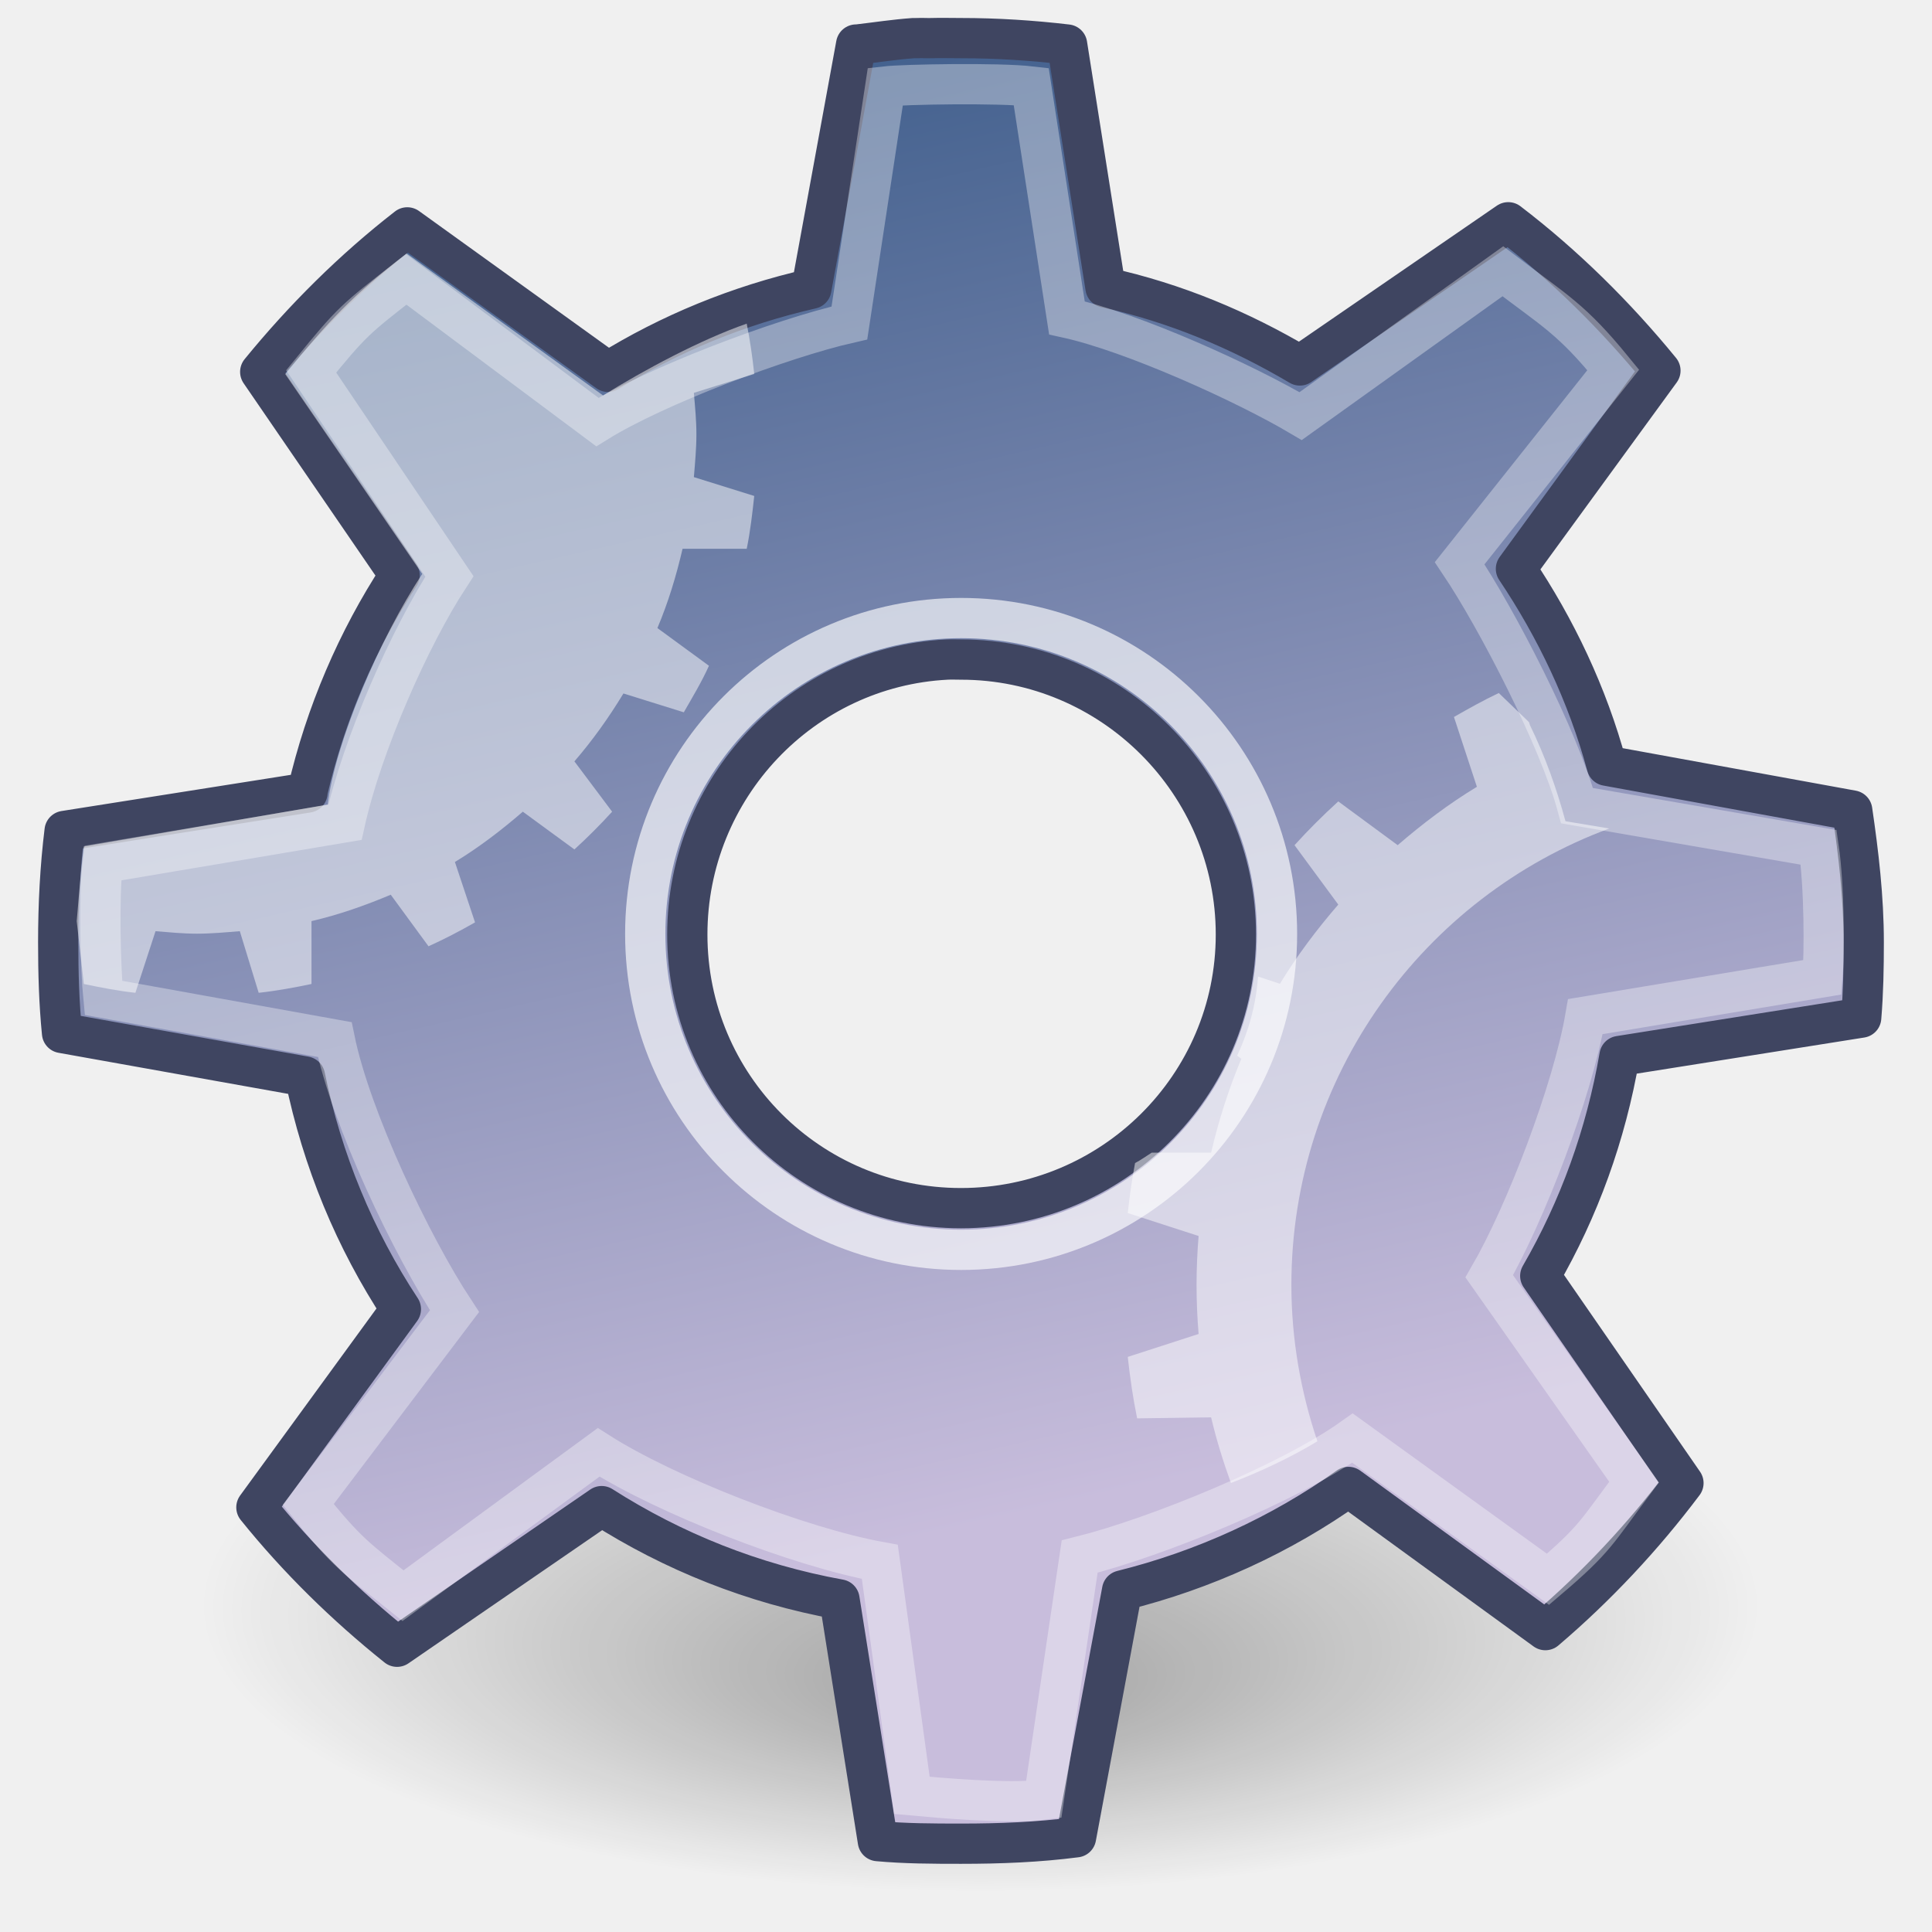
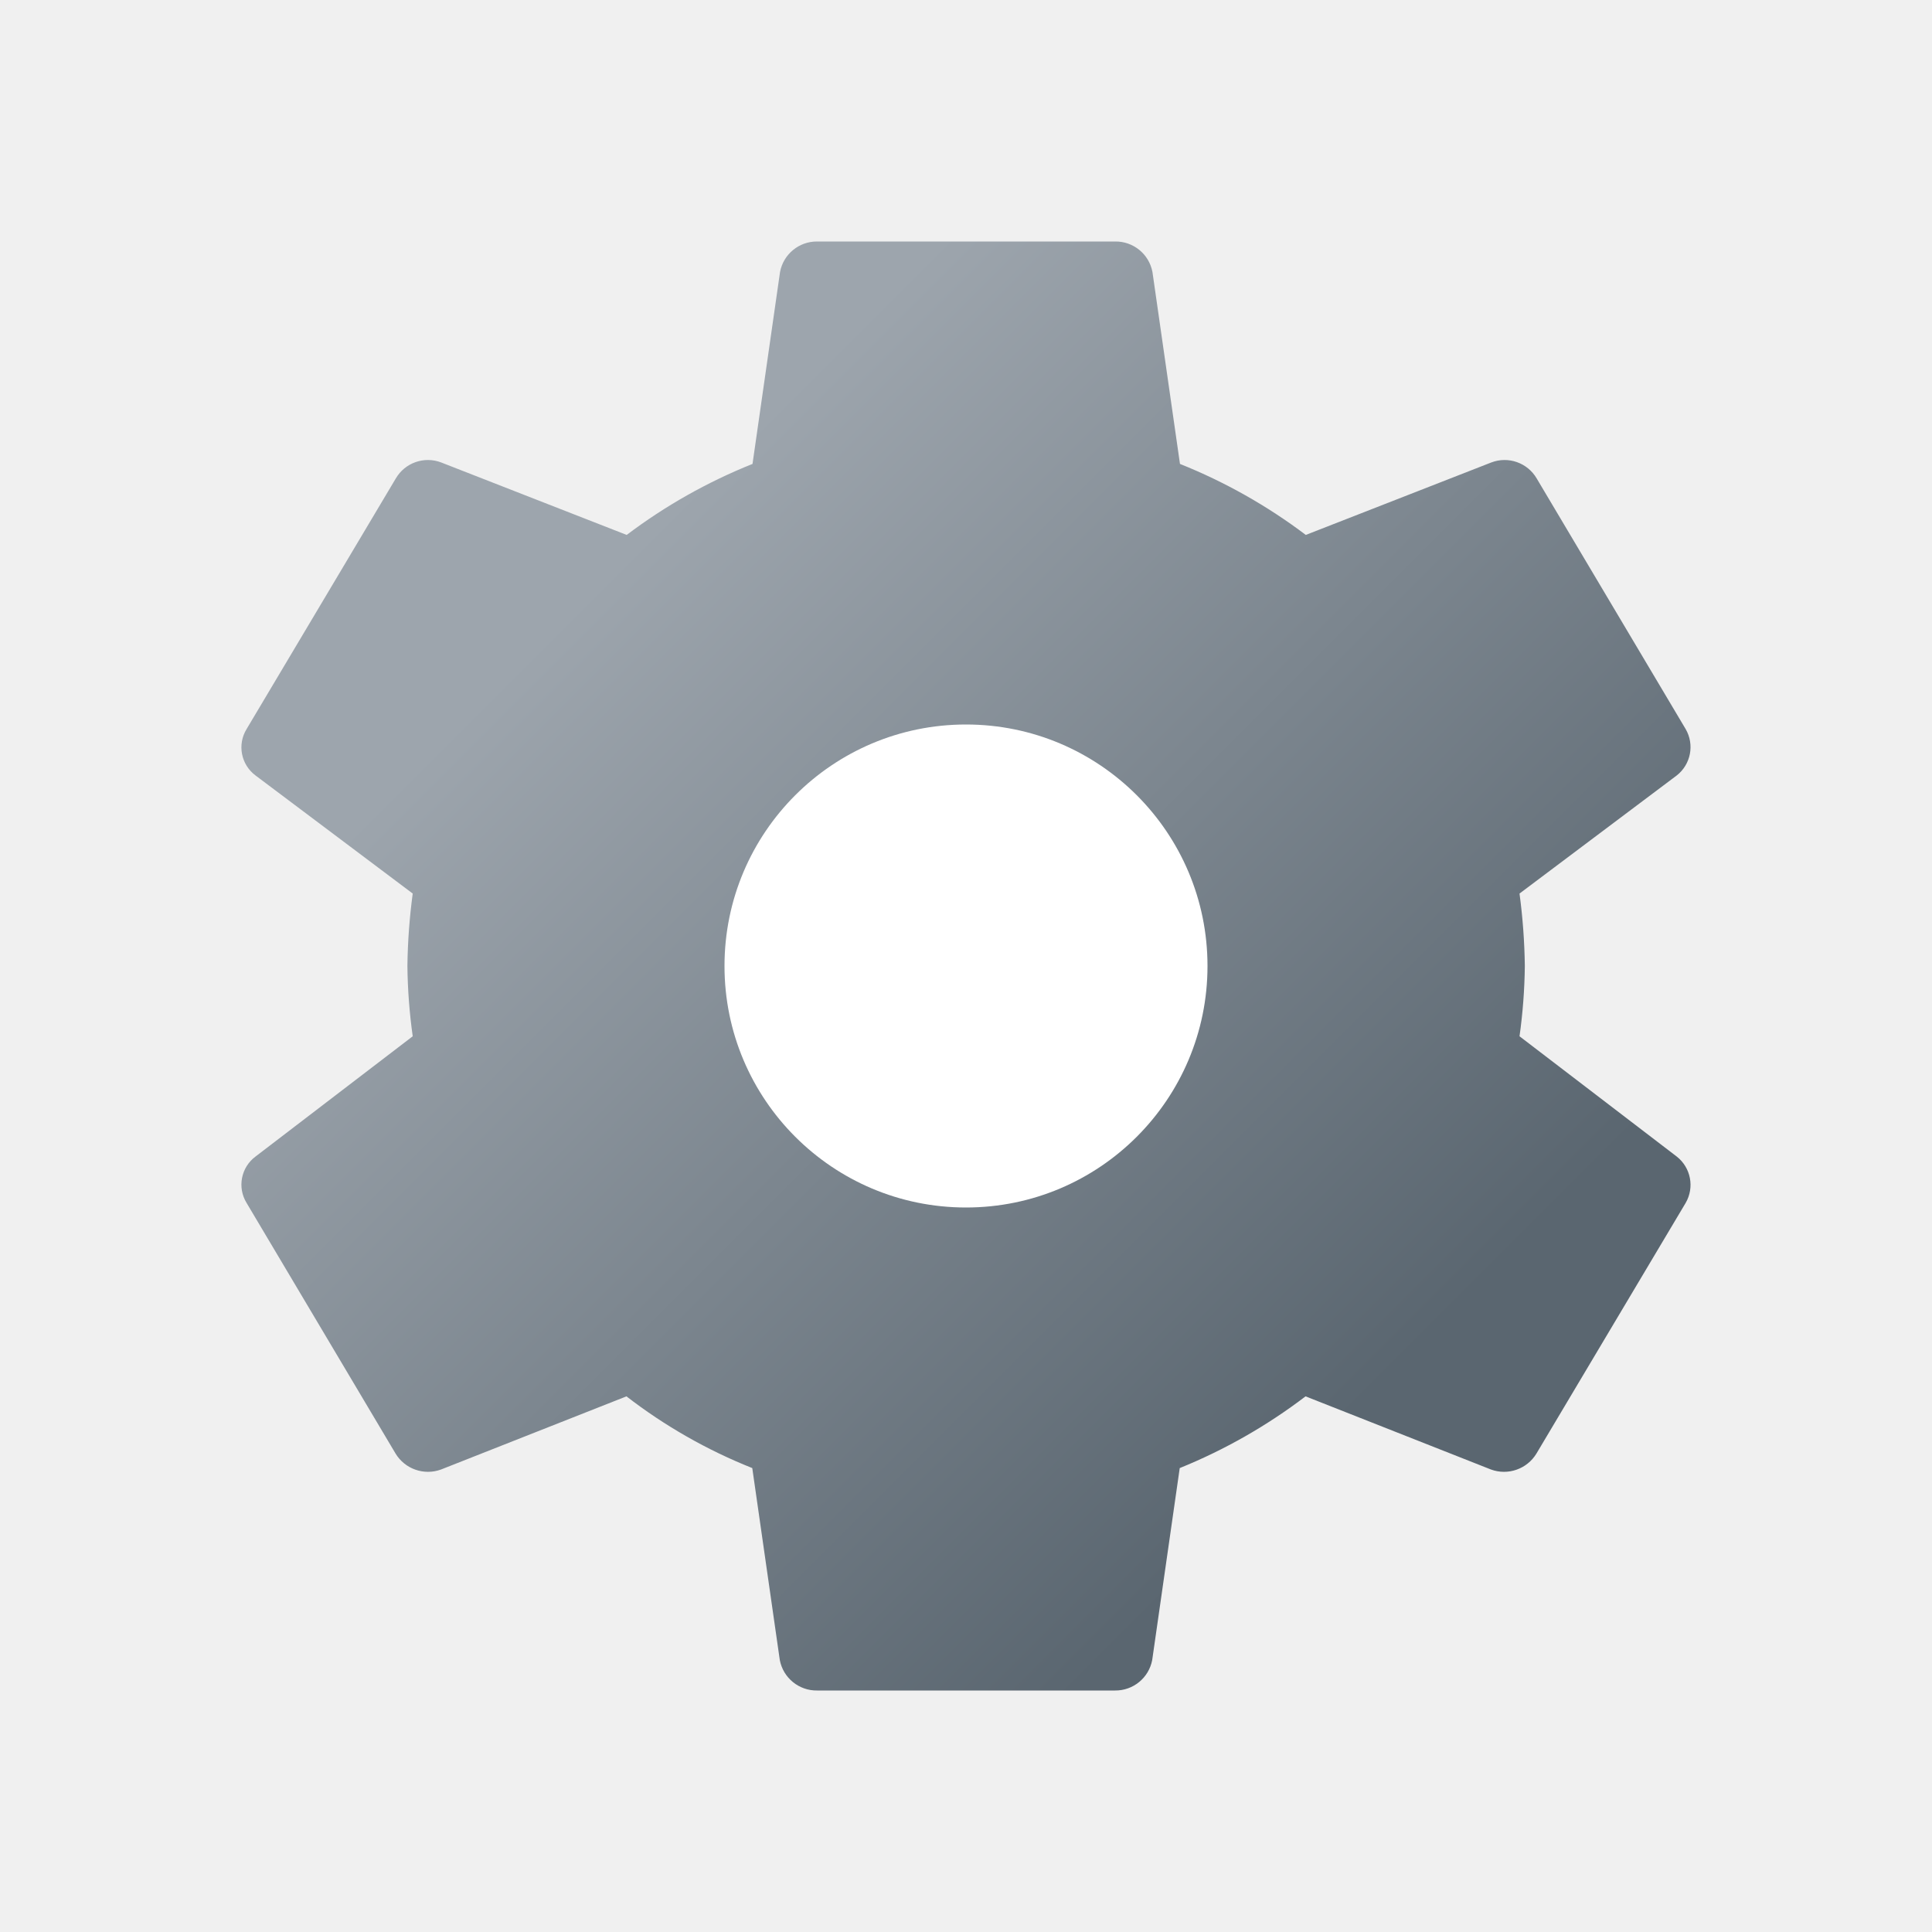
- <svg xmlns="http://www.w3.org/2000/svg" xmlns:xlink="http://www.w3.org/1999/xlink" width="48px" height="48px" id="svg53383">
-   <defs id="defs3">
-     <linearGradient id="linearGradient3264">
-       <stop style="stop-color:#c9c9c9;stop-opacity:1;" offset="0" id="stop3266" />
-       <stop id="stop3276" offset="0.25" style="stop-color:#f8f8f8;stop-opacity:1;" />
-       <stop id="stop3272" offset="0.5" style="stop-color:#e2e2e2;stop-opacity:1;" />
-       <stop style="stop-color:#b0b0b0;stop-opacity:1;" offset="0.75" id="stop3274" />
-       <stop style="stop-color:#c9c9c9;stop-opacity:1;" offset="1" id="stop3268" />
+ <svg xmlns="http://www.w3.org/2000/svg" height="8px" width="8px" id="Camada_1" data-name="Camada 1" viewBox="0 0 8 8">
+   <defs>
+     <style>.cls-1{fill:url(#Gradiente_sem_nome_299);}.cls-2{fill:#fff;}</style>
+     <linearGradient id="Gradiente_sem_nome_299" x1="1.806" y1="1.805" x2="6.195" y2="6.194" gradientUnits="userSpaceOnUse">
+       <stop offset="0.145" stop-color="#9da5ad" />
+       <stop offset="0.894" stop-color="#5a6670" />
    </linearGradient>
-     <linearGradient xlink:href="#linearGradient3264" id="linearGradient3281" gradientUnits="userSpaceOnUse" x1="14.463" y1="12.285" x2="34.534" y2="39.685" gradientTransform="matrix(1.241935,0,0,1.241935,-5.027508,-7.208988)" />
-     <linearGradient id="linearGradient2300">
-       <stop id="stop2302" offset="0" style="stop-color:#000000;stop-opacity:0.327;" />
-       <stop id="stop2304" offset="1" style="stop-color:#000000;stop-opacity:0;" />
-     </linearGradient>
-     <linearGradient id="aigrd1" gradientUnits="userSpaceOnUse" x1="99.777" y1="15.424" x2="153" y2="248.631">
-       <stop offset="0" style="stop-color:#184375" id="stop53300" />
-       <stop offset="1" style="stop-color:#C8BDDC" id="stop53302" />
-     </linearGradient>
-     <linearGradient xlink:href="#aigrd1" id="linearGradient53551" gradientUnits="userSpaceOnUse" x1="99.777" y1="15.424" x2="153" y2="248.631" gradientTransform="matrix(0.200685,0,0,0.200685,-0.585758,-1.050787)" />
-     <radialGradient gradientUnits="userSpaceOnUse" r="11.69" fy="72.568" fx="14.288" cy="68.873" cx="14.288" gradientTransform="matrix(1.399258,-2.234445e-7,8.196178e-8,0.513264,4.365074,4.839285)" id="radialGradient2308" xlink:href="#linearGradient2300" />
-     <linearGradient xlink:href="#linearGradient3264" id="linearGradient3760" gradientUnits="userSpaceOnUse" gradientTransform="matrix(1.241935,0,0,1.241935,-5.027508,-7.208988)" x1="14.463" y1="12.285" x2="34.534" y2="39.685" />
-     <linearGradient xlink:href="#aigrd1" id="linearGradient3773" gradientUnits="userSpaceOnUse" gradientTransform="matrix(0.200685,0,0,0.200685,-54.33576,-1.050787)" x1="99.777" y1="15.424" x2="153" y2="248.631" />
  </defs>
-   <g id="layer2">
-     <path transform="matrix(1.18638,0,0,1.18638,-4.539687,-7.794678)" d="M 44.286 38.714 A 19.929 9.837 0 1 1  4.429,38.714 A 19.929 9.837 0 1 1  44.286 38.714 z" id="path1538" style="color:#000000;fill:url(#radialGradient2308);fill-opacity:1;fill-rule:evenodd;stroke:none;stroke-width:0.5;stroke-linecap:round;stroke-linejoin:miter;stroke-miterlimit:4;stroke-dashoffset:0;stroke-opacity:1;marker:none;marker-start:none;marker-mid:none;marker-end:none;visibility:visible;display:inline;overflow:visible" />
-   </g>
-   <g id="layer1">
-     <path style="opacity:1;color:#000000;fill:url(#linearGradient3773);fill-opacity:1;fill-rule:nonzero;stroke:#3f4561;stroke-width:1;stroke-linecap:round;stroke-linejoin:round;marker:none;marker-start:none;marker-mid:none;marker-end:none;stroke-miterlimit:4;stroke-dasharray:none;stroke-dashoffset:0;stroke-opacity:1;visibility:visible;display:inline;overflow:visible" d="M 22.7,0.947 C 22.226,0.98 21.766,1.053 21.302,1.106 L 21.27,1.106 L 20.158,7.174 C 18.346,7.587 16.641,8.287 15.107,9.239 L 10.119,5.649 C 8.771,6.696 7.544,7.917 6.465,9.239 L 9.928,14.291 C 8.877,15.897 8.086,17.732 7.641,19.66 C 7.641,19.669 7.641,19.69 7.641,19.691 L 1.605,20.644 C 1.494,21.546 1.446,22.477 1.446,23.408 C 1.446,24.17 1.467,24.922 1.541,25.664 L 7.577,26.744 C 8.007,28.84 8.822,30.798 9.96,32.526 L 6.37,37.45 C 7.398,38.727 8.585,39.889 9.865,40.913 L 14.948,37.419 C 16.724,38.552 18.707,39.347 20.857,39.738 L 21.81,45.742 C 22.487,45.804 23.182,45.806 23.875,45.806 C 24.854,45.806 25.789,45.769 26.734,45.647 L 27.878,39.515 C 29.919,39.008 31.836,38.126 33.501,36.942 L 38.394,40.5 C 39.662,39.421 40.823,38.18 41.825,36.847 L 38.267,31.7 C 39.23,30.036 39.898,28.2 40.236,26.236 L 46.241,25.283 C 46.293,24.656 46.304,24.049 46.304,23.408 C 46.304,22.296 46.175,21.205 46.018,20.136 L 39.919,19.024 C 39.441,17.259 38.656,15.612 37.663,14.132 L 41.253,9.208 C 40.14,7.847 38.871,6.59 37.472,5.522 L 32.294,9.08 C 30.806,8.2 29.204,7.525 27.465,7.142 L 26.512,1.106 C 25.644,1.004 24.77,0.947 23.875,0.947 C 23.633,0.947 23.384,0.94 23.144,0.947 C 23.027,0.951 22.912,0.941 22.795,0.947 C 22.763,0.949 22.731,0.945 22.7,0.947 z M 23.526,16.387 C 23.642,16.381 23.757,16.387 23.875,16.387 C 27.636,16.387 30.705,19.457 30.705,23.218 C 30.705,26.978 27.636,30.016 23.875,30.016 C 20.114,30.016 17.076,26.978 17.076,23.218 C 17.076,19.575 19.928,16.57 23.526,16.387 z " id="path3243" />
-     <path style="opacity:0.648;color:#000000;fill:none;fill-opacity:1;fill-rule:nonzero;stroke:#ffffff;stroke-width:1.622;stroke-linecap:butt;stroke-linejoin:miter;marker:none;marker-start:none;marker-mid:none;marker-end:none;stroke-miterlimit:4;stroke-dasharray:none;stroke-dashoffset:0;stroke-opacity:1;visibility:visible;display:inline;overflow:visible" id="path3283" d="M 36.239 23.782 A 12.728 12.728 0 1 1  10.783,23.782 A 12.728 12.728 0 1 1  36.239 23.782 z" transform="matrix(0.616598,0,0,0.616598,9.38202,8.539674)" />
-     <path id="path3285" d="M 21.996,2.148 L 21.103,8.024 C 19.404,8.41 16.279,9.594 14.842,10.486 L 10.092,6.941 C 8.828,7.922 8.741,7.988 7.731,9.228 L 11.165,14.321 C 10.18,15.827 8.996,18.511 8.571,20.429 C 8.571,20.429 2.553,21.443 2.553,21.443 C 2.45,22.288 2.499,24.097 2.569,24.792 L 8.317,25.828 C 8.719,27.793 10.225,30.955 11.292,32.575 L 7.657,37.378 C 8.621,38.574 8.813,38.684 10.013,39.644 L 14.873,36.083 C 16.539,37.145 19.844,38.437 21.859,38.804 L 22.656,44.605 C 23.291,44.663 25.045,44.825 25.931,44.711 L 26.824,38.672 C 28.737,38.196 32.043,36.839 33.603,35.729 L 38.459,39.237 C 39.648,38.225 39.659,38.073 40.598,36.823 L 37,31.709 C 37.903,30.149 39.071,27.098 39.388,25.257 L 45.279,24.28 C 45.328,23.692 45.331,22.055 45.184,21.052 L 39.182,20.017 C 38.734,18.362 37.196,15.381 36.265,13.993 L 40.08,9.191 C 39.037,7.915 38.649,7.74 37.338,6.74 L 32.314,10.338 C 30.919,9.513 28.137,8.255 26.507,7.897 L 25.62,2.148 C 24.806,2.053 22.46,2.095 21.996,2.148 z " style="opacity:0.347;color:#000000;fill:none;fill-opacity:1;fill-rule:nonzero;stroke:#ffffff;stroke-width:1;stroke-linecap:butt;stroke-linejoin:miter;marker:none;marker-start:none;marker-mid:none;marker-end:none;stroke-miterlimit:4;stroke-dasharray:none;stroke-dashoffset:0;stroke-opacity:1;visibility:visible;display:inline;overflow:visible" />
-     <path style="opacity:0.5;color:#000000;fill:#ffffff;fill-opacity:1;fill-rule:nonzero;stroke:none;stroke-width:1;stroke-linecap:butt;stroke-linejoin:miter;marker:none;marker-start:none;marker-mid:none;marker-end:none;stroke-miterlimit:4;stroke-dasharray:none;stroke-dashoffset:0;stroke-opacity:1;visibility:visible;display:inline;overflow:visible" d="M 10.103,6.297 C 8.755,7.344 8.166,7.972 7.087,9.294 L 10.49,14.259 C 9.439,15.858 8.332,18.426 8.142,19.988 C 8.142,19.988 2.08,21.032 2.08,21.032 C 2.011,21.595 1.906,22.885 1.906,22.885 L 2.083,24.447 C 2.511,24.536 2.923,24.618 3.364,24.666 L 3.864,23.135 C 4.208,23.163 4.544,23.197 4.896,23.197 C 5.247,23.197 5.614,23.163 5.958,23.135 L 6.427,24.666 C 6.868,24.618 7.312,24.536 7.739,24.447 L 7.739,22.885 C 8.425,22.725 9.071,22.497 9.708,22.229 L 10.646,23.51 C 11.048,23.328 11.421,23.134 11.802,22.916 L 11.302,21.416 C 11.899,21.054 12.464,20.621 12.989,20.166 L 14.271,21.104 C 14.596,20.807 14.912,20.492 15.208,20.166 L 14.271,18.916 C 14.725,18.39 15.127,17.826 15.489,17.229 L 16.989,17.697 C 17.207,17.316 17.433,16.943 17.614,16.541 L 16.333,15.604 C 16.602,14.967 16.798,14.321 16.958,13.635 L 18.552,13.635 C 18.64,13.207 18.691,12.764 18.739,12.322 L 17.239,11.854 C 17.268,11.51 17.302,11.142 17.302,10.791 C 17.302,10.44 17.268,10.104 17.239,9.76 L 18.739,9.291 C 18.694,8.871 18.634,8.449 18.552,8.041 C 17.404,8.44 15.999,9.194 14.983,9.825 L 10.103,6.297 z " id="path3767" />
-     <path style="opacity:0.5;color:#000000;fill:#ffffff;fill-opacity:1;fill-rule:nonzero;stroke:none;stroke-width:1;stroke-linecap:butt;stroke-linejoin:miter;marker:none;marker-start:none;marker-mid:none;marker-end:none;stroke-miterlimit:4;stroke-dasharray:none;stroke-dashoffset:0;stroke-opacity:1;visibility:visible;display:inline;overflow:visible" d="M 37.237,17.218 C 36.853,17.399 36.49,17.604 36.123,17.813 L 36.693,19.548 C 35.996,19.97 35.338,20.468 34.725,20.998 L 33.249,19.911 C 32.869,20.257 32.507,20.618 32.162,20.998 L 33.249,22.474 C 32.719,23.087 32.222,23.745 31.799,24.442 L 31.255,24.261 C 31.208,24.961 31.019,25.622 30.737,26.229 L 30.841,26.306 C 30.528,27.049 30.276,27.837 30.09,28.637 L 28.614,28.637 C 28.478,28.722 28.344,28.822 28.2,28.896 C 28.122,29.311 28.065,29.713 28.019,30.138 L 29.779,30.708 C 29.746,31.109 29.728,31.515 29.728,31.925 C 29.728,32.335 29.746,32.741 29.779,33.142 L 28.019,33.712 C 28.075,34.226 28.149,34.74 28.252,35.239 L 30.09,35.213 C 30.218,35.763 30.393,36.321 30.582,36.845 C 31.327,36.557 32.056,36.215 32.731,35.809 C 32.32,34.593 32.084,33.28 32.084,31.925 C 32.084,26.727 35.376,22.288 39.981,20.584 L 38.894,20.403 C 38.671,19.58 38.382,18.774 38.013,18.02 C 38.003,17.998 37.999,17.965 37.988,17.943 L 37.936,17.891 L 37.237,17.218 z " id="path3770" />
-   </g>
+   <path class="cls-1" d="M6.292,4.291A2.275,2.275,0,0,0,6.314,4a2.504,2.504,0,0,0-.022-.3l.651-.489a.149.149,0,0,0,.037-.192L6.363,1.981a.154.154,0,0,0-.188-.066l-.768.3a2.252,2.252,0,0,0-.521-.294l-.114-.795A.155.155,0,0,0,4.617,1H3.384a.155.155,0,0,0-.154.126l-.114.795a2.252,2.252,0,0,0-.521.294l-.768-.3a.154.154,0,0,0-.188.066L1.021,3.019a.145.145,0,0,0,.037.192l.651.489a2.483,2.483,0,0,0-.022.3,2.257,2.257,0,0,0,.022.291l-.651.498a.145.145,0,0,0-.037.192l.617,1.038a.157.157,0,0,0,.188.066l.768-.303a2.157,2.157,0,0,0,.521.297l.114.795A.155.155,0,0,0,3.384,7H4.617a.155.155,0,0,0,.154-.126l.114-.795a2.262,2.262,0,0,0,.521-.297l.768.303a.157.157,0,0,0,.188-.066L6.98,4.981a.149.149,0,0,0-.037-.192Z" />
+   <circle class="cls-2" cx="4" cy="4" r="1" />
</svg>
